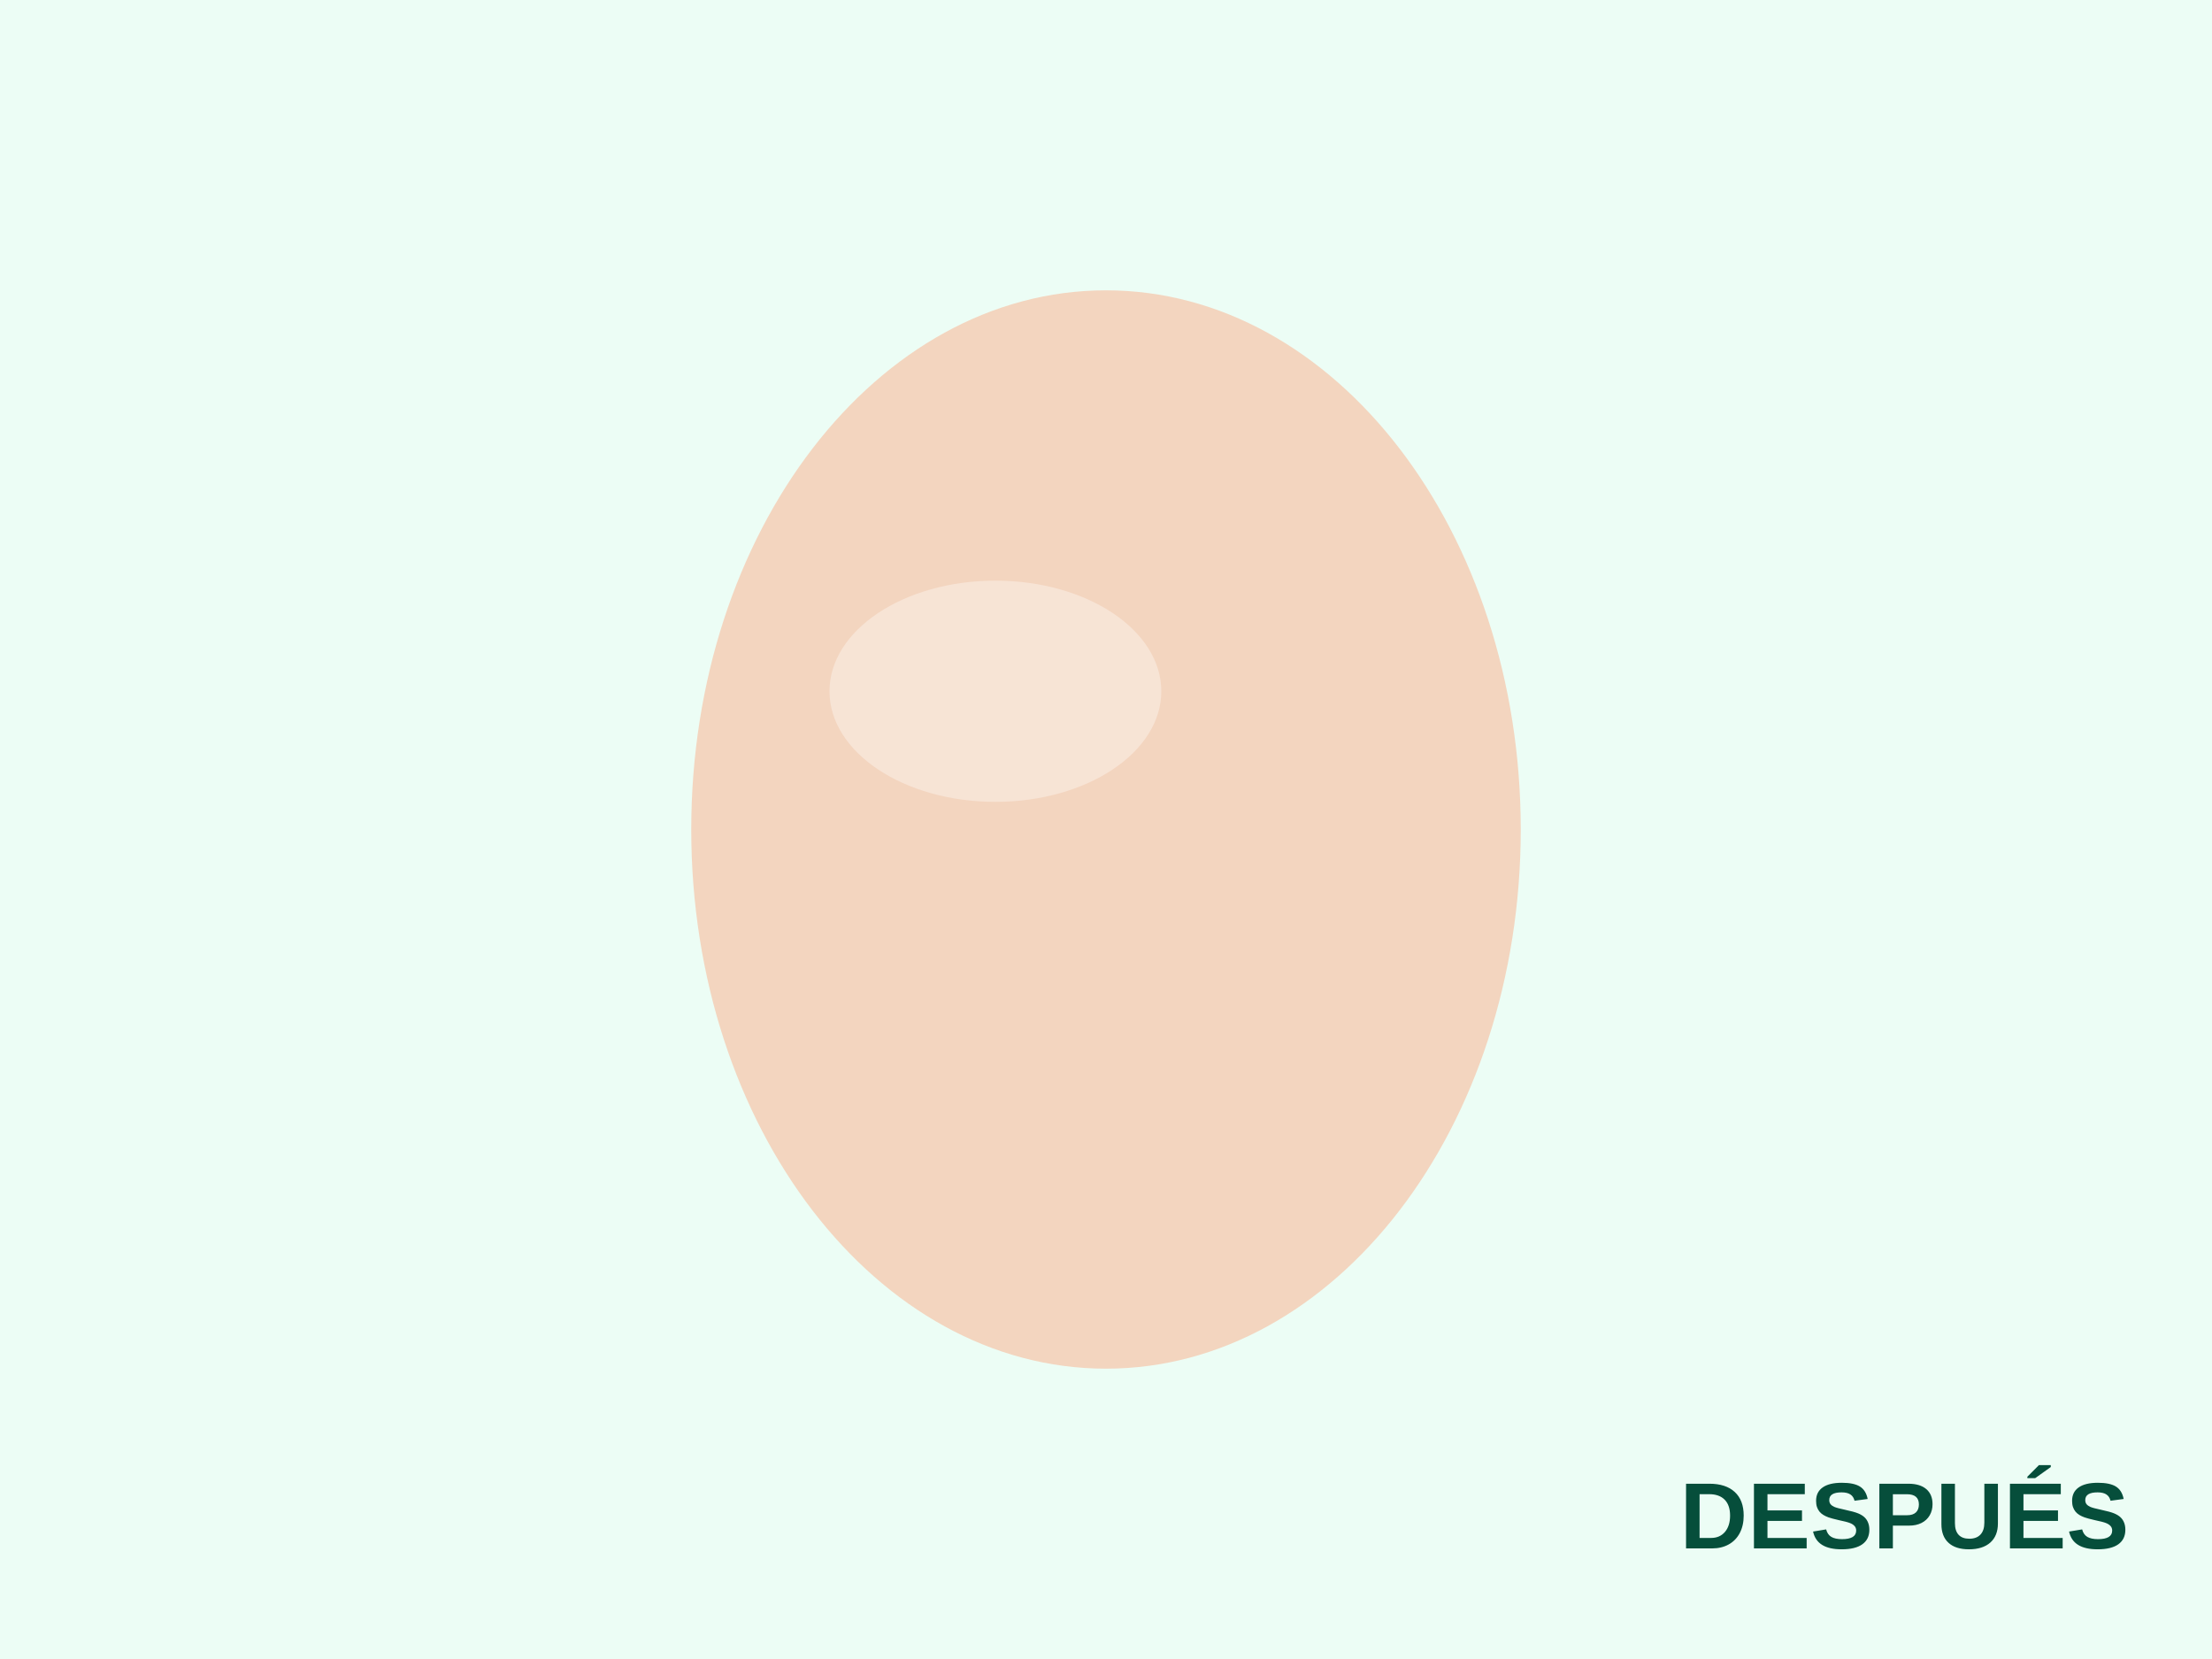
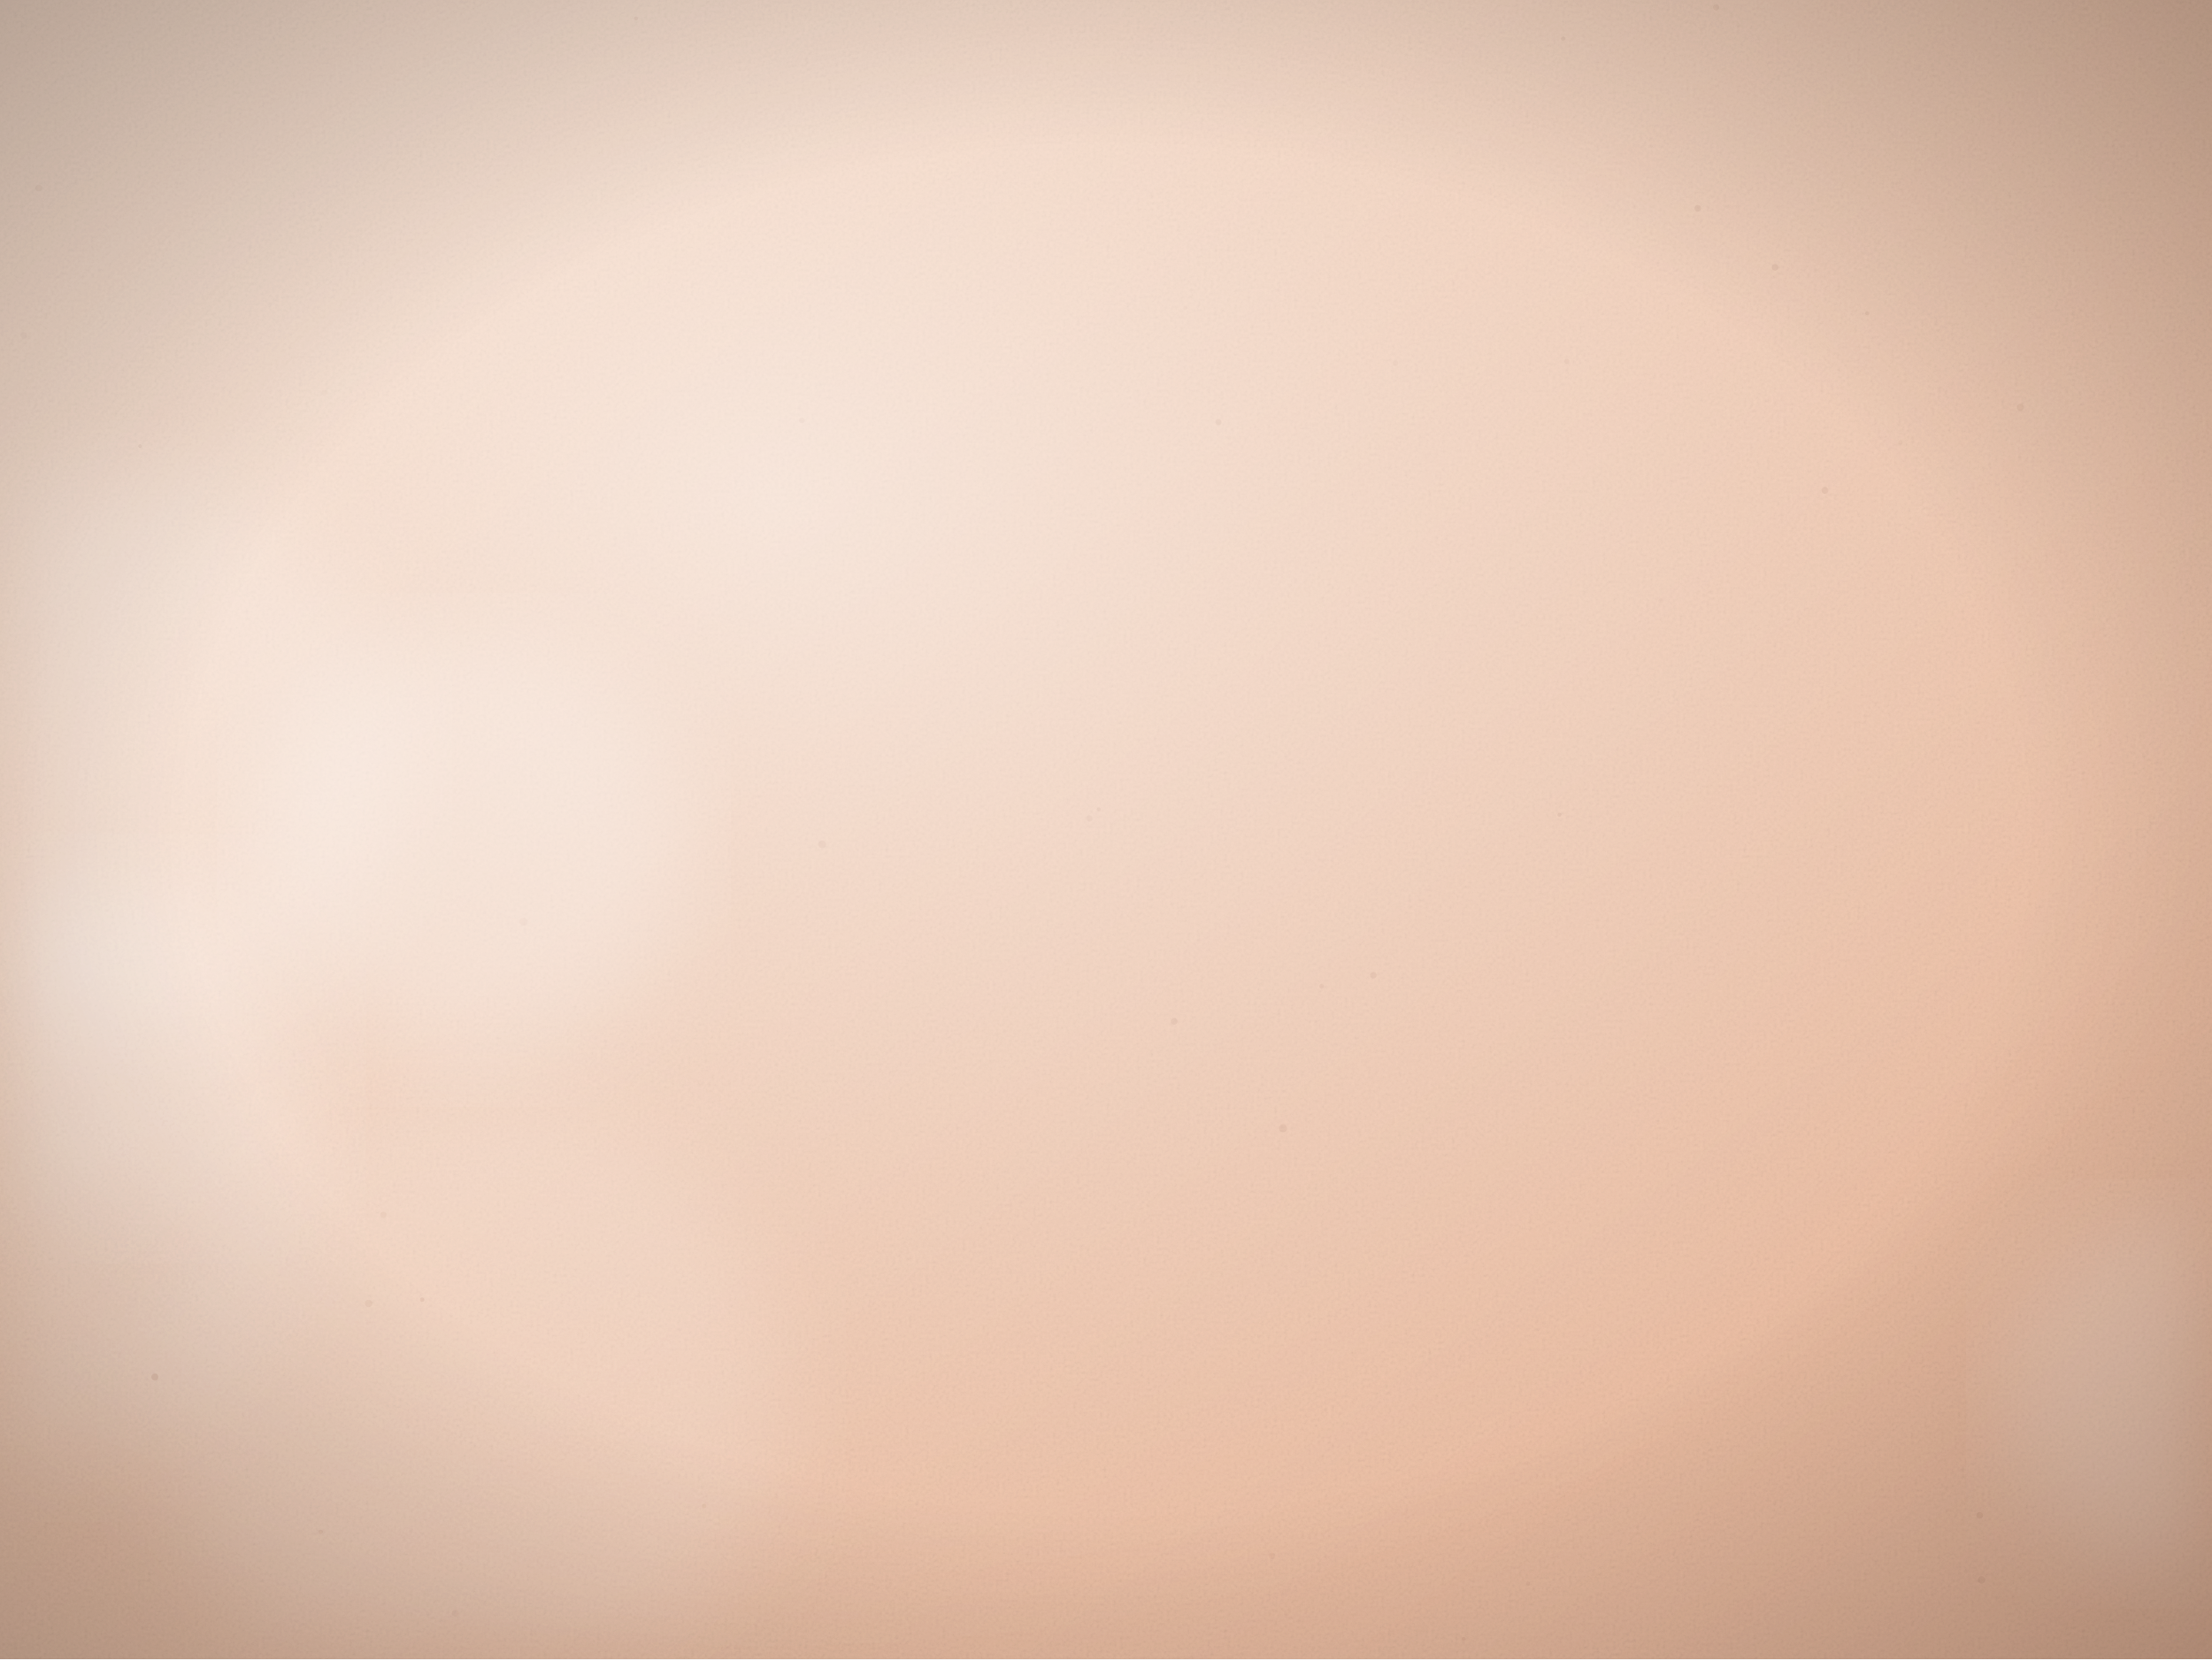
- <svg xmlns="http://www.w3.org/2000/svg" viewBox="0 0 800 600">
-   <rect width="800" height="600" fill="#ECFDF5" />
-   <ellipse cx="400" cy="300" rx="150" ry="195" fill="#F3D5BF" />
-   <ellipse cx="360" cy="250" rx="60" ry="40" fill="#fff" opacity=".35" />
-   <text x="770" y="560" text-anchor="end" font-family="Arial" font-size="34" font-weight="700" fill="#064E3B">DESPUÉS</text>
+ <svg xmlns="http://www.w3.org/2000/svg" viewBox="0 0 1200 900" preserveAspectRatio="xMidYMid slice">
+   <defs>
+     <linearGradient id="skin-fa" x1="0" y1="0" x2="1" y2="1">
+       <stop offset="0" stop-color="#F5D3BC" />
+       <stop offset="1" stop-color="#E8B79B" />
+     </linearGradient>
+     <filter id="noise-fa" x="0" y="0" width="100%" height="100%">
+       <feTurbulence type="fractalNoise" baseFrequency="0.55" numOctaves="3" seed="7" result="n" />
+       <feColorMatrix in="n" type="saturate" values="0" />
+     </filter>
+     <filter id="blur-fa">
+       <feGaussianBlur stdDeviation="26" />
+     </filter>
+     <filter id="blur-s-fa">
+       <feGaussianBlur stdDeviation="6" />
+     </filter>
+     <radialGradient id="glow-fa" cx=".35" cy=".3" r=".7">
+       <stop offset="0" stop-color="#fff" stop-opacity=".55" />
+       <stop offset="1" stop-color="#fff" stop-opacity="0" />
+     </radialGradient>
+     <radialGradient id="vig-fa" cx=".5" cy=".5" r=".75">
+       <stop offset=".55" stop-color="#000" stop-opacity="0" />
+       <stop offset="1" stop-color="#000" stop-opacity=".28" />
+     </radialGradient>
+   </defs>
+   <rect width="1200" height="900" fill="url(#skin-fa)" />
+   <rect width="1200" height="900" filter="url(#noise-fa)" opacity="0.16" style="mix-blend-mode:multiply" />
+   <circle cx="82" cy="569" r="97" fill="#fff" opacity="0.17" filter="url(#blur-fa)" />
+   <circle cx="257" cy="461" r="116" fill="#fff" opacity="0.26" filter="url(#blur-fa)" />
+   <circle cx="11" cy="638" r="156" fill="#fff" opacity="0.16" filter="url(#blur-fa)" />
+   <circle cx="1183" cy="756" r="97" fill="#fff" opacity="0.19" filter="url(#blur-fa)" />
+   <circle cx="66" cy="407" r="149" fill="#fff" opacity="0.22" filter="url(#blur-fa)" />
+   <circle cx="256" cy="761" r="169" fill="#fff" opacity="0.16" filter="url(#blur-fa)" />
+   <circle cx="229" cy="705" r="1.2" fill="#B98A72" opacity="0.22" />
+   <circle cx="446" cy="458" r="2.1" fill="#B98A72" opacity="0.23" />
+   <circle cx="1074" cy="822" r="1.8" fill="#B98A72" opacity="0.24" />
+   <circle cx="850" cy="196" r="1.4" fill="#B98A72" opacity="0.18" />
+   <circle cx="1075" cy="857" r="2.0" fill="#B98A72" opacity="0.21" />
+   <circle cx="382" cy="817" r="1.2" fill="#B98A72" opacity="0.16" />
+   <circle cx="963" cy="145" r="1.8" fill="#B98A72" opacity="0.25" />
+   <circle cx="931" cy="4" r="1.7" fill="#B98A72" opacity="0.19" />
+   <circle cx="901" cy="326" r="1.4" fill="#B98A72" opacity="0.10" />
+   <circle cx="13" cy="182" r="1.8" fill="#B98A72" opacity="0.11" />
+   <circle cx="690" cy="844" r="1.8" fill="#B98A72" opacity="0.12" />
+   <circle cx="208" cy="659" r="1.7" fill="#B98A72" opacity="0.15" />
+   <circle cx="84" cy="747" r="1.9" fill="#B98A72" opacity="0.24" />
+   <circle cx="848" cy="21" r="1.2" fill="#B98A72" opacity="0.21" />
+   <circle cx="757" cy="197" r="1.5" fill="#B98A72" opacity="0.13" />
+   <circle cx="284" cy="500" r="2.2" fill="#B98A72" opacity="0.09" />
+   <circle cx="846" cy="442" r="1.1" fill="#B98A72" opacity="0.26" />
+   <circle cx="696" cy="612" r="2.2" fill="#B98A72" opacity="0.23" />
+   <circle cx="1013" cy="170" r="1.1" fill="#B98A72" opacity="0.23" />
+   <circle cx="745" cy="529" r="1.8" fill="#B98A72" opacity="0.22" />
+   <circle cx="717" cy="535" r="1.3" fill="#B98A72" opacity="0.22" />
+   <circle cx="247" cy="875" r="1.9" fill="#B98A72" opacity="0.11" />
+   <circle cx="174" cy="831" r="1.2" fill="#B98A72" opacity="0.17" />
+   <circle cx="76" cy="242" r="1.0" fill="#B98A72" opacity="0.24" />
+   <circle cx="661" cy="229" r="1.7" fill="#B98A72" opacity="0.25" />
+   <circle cx="176" cy="213" r="1.6" fill="#B98A72" opacity="0.10" />
+   <circle cx="591" cy="444" r="1.7" fill="#B98A72" opacity="0.17" />
+   <circle cx="21" cy="102" r="1.8" fill="#B98A72" opacity="0.16" />
+   <circle cx="596" cy="439" r="1.1" fill="#B98A72" opacity="0.24" />
+   <circle cx="1096" cy="221" r="1.9" fill="#B98A72" opacity="0.19" />
+   <circle cx="435" cy="228" r="1.6" fill="#B98A72" opacity="0.17" />
+   <circle cx="643" cy="167" r="1.1" fill="#B98A72" opacity="0.12" />
+   <circle cx="990" cy="266" r="1.9" fill="#B98A72" opacity="0.23" />
+   <circle cx="921" cy="113" r="1.8" fill="#B98A72" opacity="0.24" />
+   <circle cx="794" cy="889" r="1.1" fill="#B98A72" opacity="0.22" />
+   <circle cx="200" cy="707" r="2.0" fill="#B98A72" opacity="0.15" />
+   <circle cx="637" cy="554" r="1.8" fill="#B98A72" opacity="0.25" />
+   <circle cx="345" cy="10" r="1.1" fill="#B98A72" opacity="0.24" />
+   <circle cx="829" cy="859" r="1.2" fill="#B98A72" opacity="0.12" />
+   <circle cx="1031" cy="240" r="1.2" fill="#B98A72" opacity="0.13" />
+   <rect width="1200" height="900" fill="url(#glow-fa)" opacity="1" />
+   <rect width="1200" height="900" fill="url(#vig-fa)" />
</svg>
